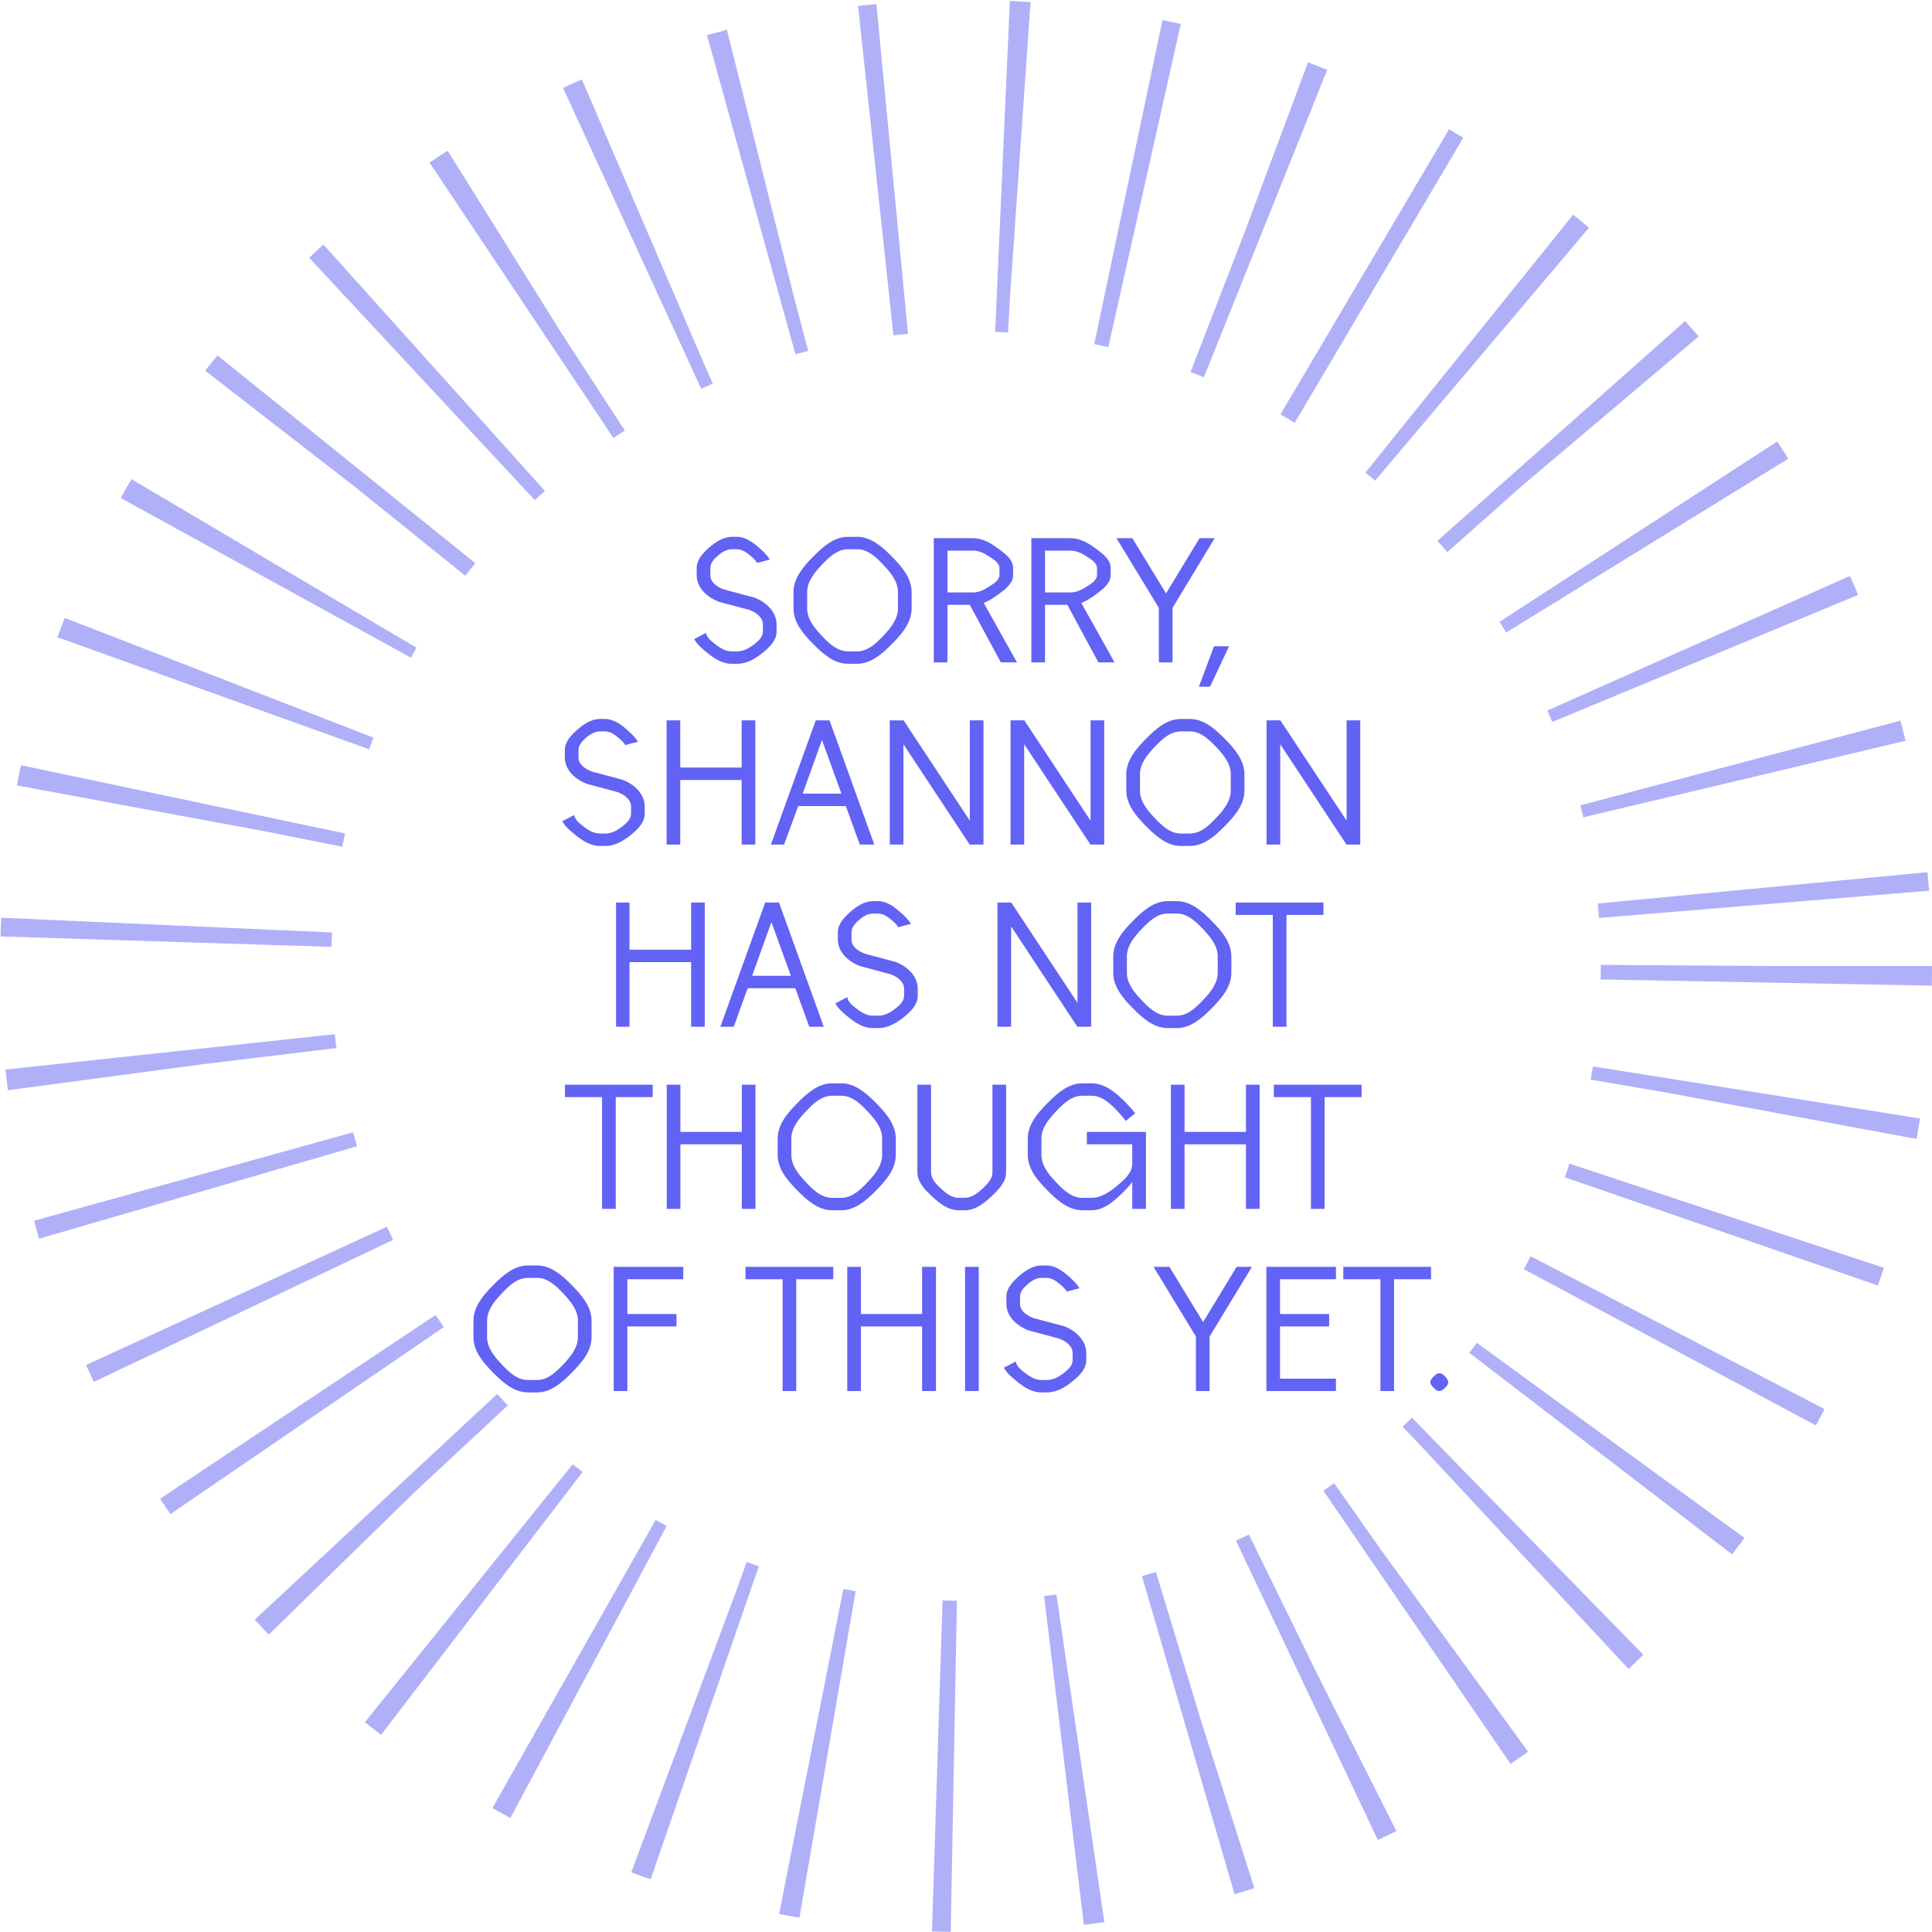
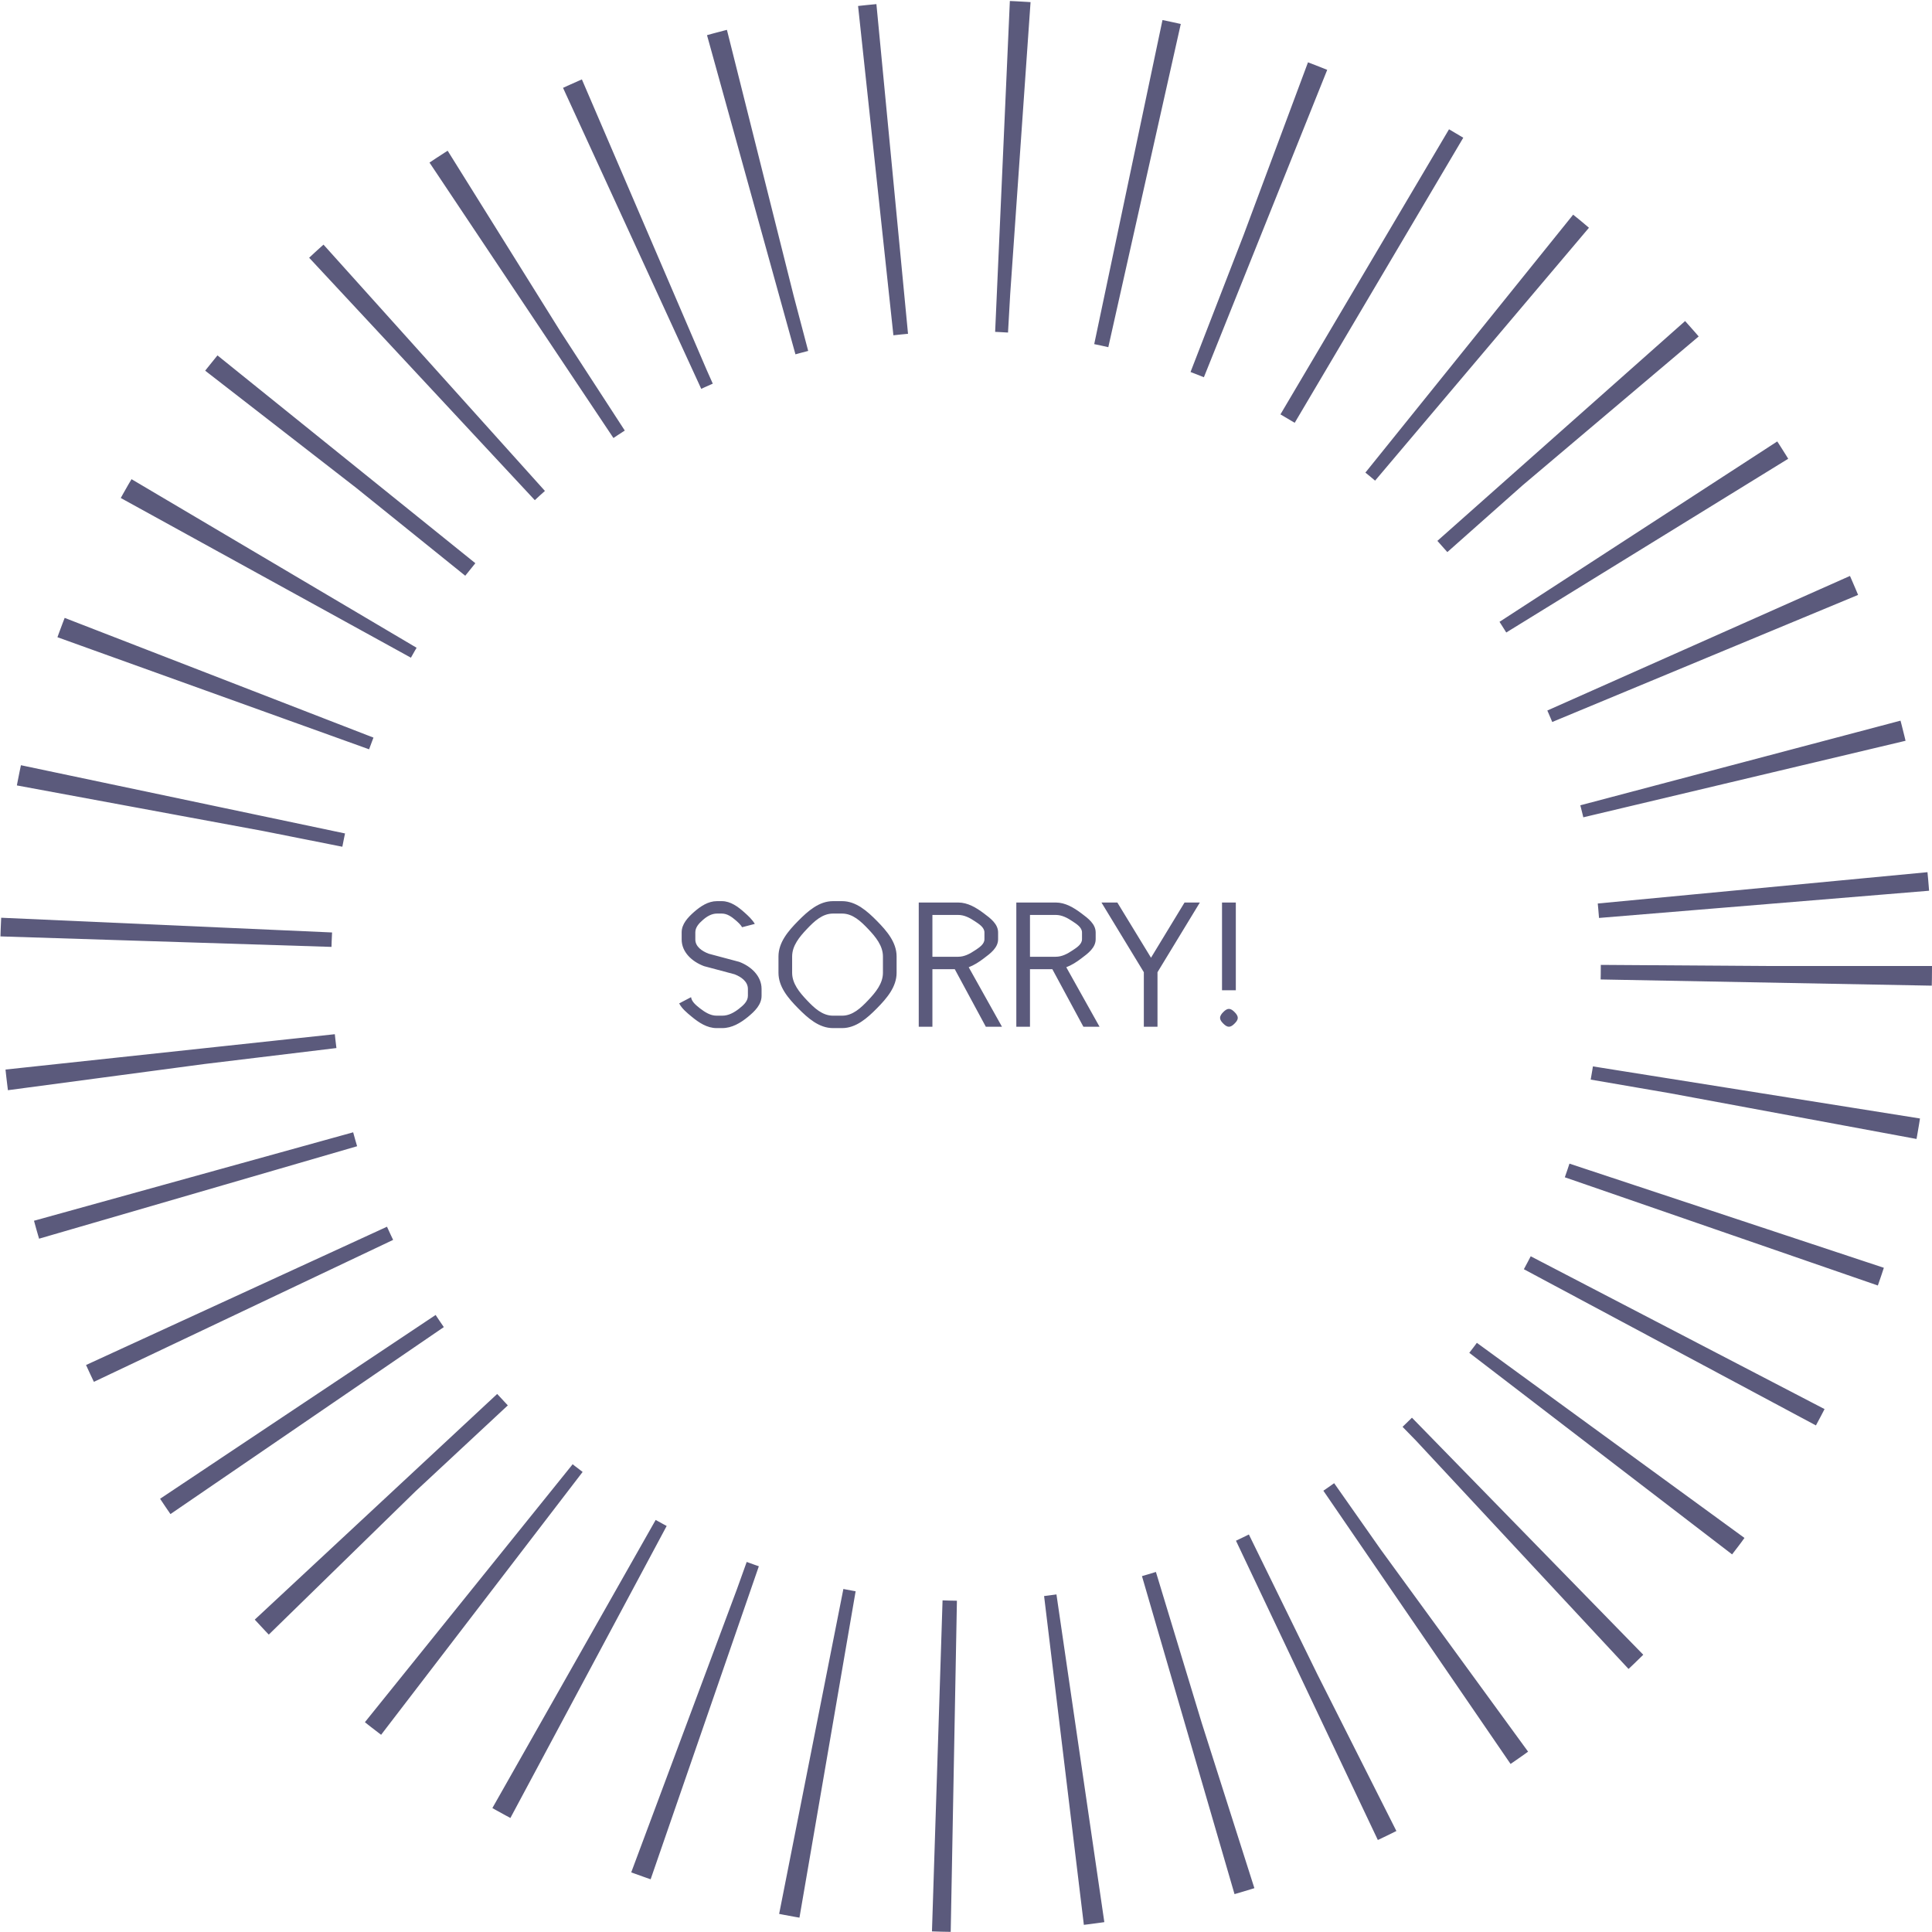
<svg xmlns="http://www.w3.org/2000/svg" width="350" height="350" viewBox="0 0 350 350" fill="none">
-   <circle cx="175" cy="175" r="145" stroke="#6262F4" stroke-opacity="0.5" stroke-width="60" stroke-dasharray="3 20" />
-   <path d="M125.762 115.775C126.237 116.7 127.137 117.45 127.987 118.15C129.312 119.25 130.812 120.25 132.537 120.25H133.562C135.312 120.25 136.862 119.325 138.212 118.225C139.462 117.2 140.687 116 140.687 114.4V113.15C140.687 110.85 138.837 109.075 136.637 108.25L131.112 106.775C129.862 106.3 128.687 105.475 128.687 104.2V102.9C128.687 102 129.337 101.275 130.037 100.675C130.762 100.025 131.637 99.5 132.612 99.5H133.487C134.462 99.5 135.287 100.1 136.012 100.725C136.437 101.1 136.887 101.5 137.162 101.975L139.462 101.375C139.012 100.6 138.287 99.925 137.587 99.3C136.412 98.25 135.062 97.25 133.487 97.25H132.612C131.012 97.25 129.637 98.175 128.437 99.225C127.312 100.225 126.212 101.4 126.212 102.9V104.2C126.212 106.475 128.062 108.2 130.262 109.025L135.787 110.5C137.037 110.975 138.212 111.85 138.212 113.15V114.4C138.212 115.4 137.387 116.125 136.587 116.75C135.687 117.45 134.687 118 133.562 118H132.537C131.437 118 130.437 117.375 129.562 116.7C128.837 116.125 128.037 115.5 127.912 114.65L125.762 115.775ZM155.275 99.5C157.2 99.5 158.675 100.9 160 102.3C161.35 103.725 162.675 105.325 162.675 107.275V110.225C162.675 112.175 161.35 113.775 160 115.2C158.675 116.6 157.2 118 155.275 118H153.625C151.7 118 150.225 116.6 148.9 115.2C147.55 113.775 146.225 112.175 146.225 110.225V107.275C146.225 105.325 147.55 103.725 148.9 102.3C150.225 100.9 151.7 99.5 153.625 99.5H155.275ZM155.275 97.25H153.625C151.1 97.25 149.075 99.05 147.3 100.85C145.5 102.675 143.75 104.725 143.75 107.275V110.225C143.75 112.775 145.5 114.825 147.3 116.65C149.075 118.45 151.1 120.25 153.625 120.25H155.275C157.8 120.25 159.825 118.45 161.6 116.65C163.4 114.825 165.15 112.775 165.15 110.225V107.275C165.15 104.725 163.4 102.675 161.6 100.85C159.825 99.05 157.8 97.25 155.275 97.25ZM169.162 120H171.637V109.575H175.687L181.312 120H184.237L178.212 109.225C179.187 108.85 180.047 108.275 180.937 107.625C182.187 106.7 183.537 105.675 183.537 104.15V102.925C183.537 101.4 182.187 100.375 180.937 99.45C179.562 98.425 178.037 97.5 176.312 97.5H169.162V120ZM171.637 99.75H176.312C177.412 99.75 178.412 100.275 179.337 100.9C180.137 101.425 181.062 102.025 181.062 102.925V104.15C181.062 105.05 180.137 105.65 179.337 106.175C178.412 106.8 177.412 107.325 176.312 107.325H171.637V99.75ZM186.838 120H189.313V109.575H193.363L198.988 120H201.913L195.888 109.225C196.863 108.85 197.763 108.275 198.613 107.625C199.863 106.7 201.213 105.675 201.213 104.15V102.925C201.213 101.4 199.863 100.375 198.613 99.45C197.238 98.425 195.713 97.5 193.988 97.5H186.838V120ZM189.313 99.75H193.988C195.048 99.75 196.048 100.275 197.013 100.9C197.813 101.425 198.738 102.025 198.738 102.925V104.15C198.738 105.05 197.813 105.65 197.013 106.175C196.048 106.8 195.048 107.325 193.988 107.325H189.313V99.75ZM202.263 97.5L209.938 110.125V120H212.413V110.125L220.048 97.5H217.313L211.238 107.5L205.138 97.5H202.263ZM219.936 117.075L217.186 124.4H219.211L222.661 117.075H219.936ZM101.873 148.775C102.348 149.7 103.248 150.45 104.098 151.15C105.423 152.25 106.923 153.25 108.648 153.25H109.673C111.423 153.25 112.973 152.325 114.323 151.225C115.573 150.2 116.798 149 116.798 147.4V146.15C116.798 143.85 114.948 142.075 112.748 141.25L107.223 139.775C105.973 139.3 104.798 138.475 104.798 137.2V135.9C104.798 135 105.448 134.275 106.148 133.675C106.873 133.025 107.748 132.5 108.723 132.5H109.598C110.573 132.5 111.398 133.1 112.123 133.725C112.548 134.1 112.998 134.5 113.273 134.975L115.573 134.375C115.123 133.6 114.398 132.925 113.698 132.3C112.523 131.25 111.173 130.25 109.598 130.25H108.723C107.123 130.25 105.748 131.175 104.548 132.225C103.423 133.225 102.323 134.4 102.323 135.9V137.2C102.323 139.475 104.173 141.2 106.373 142.025L111.898 143.5C113.148 143.975 114.323 144.85 114.323 146.15V147.4C114.323 148.4 113.498 149.125 112.698 149.75C111.798 150.45 110.798 151 109.673 151H108.648C107.548 151 106.548 150.375 105.673 149.7C104.948 149.125 104.148 148.5 104.023 147.65L101.873 148.775ZM120.761 153H123.236V141.3H134.361V153H136.836V130.5H134.361V139.05H123.236V130.5H120.761V153ZM139.657 153H142.042L144.607 146.025H153.232L155.757 153H158.382L150.282 130.5H147.782L139.657 153ZM152.432 143.775H145.407L148.907 134.05L152.432 143.775ZM161.191 153H163.666V134.825L175.666 153H178.166V130.5H175.691V148.675L163.691 130.5H161.191V153ZM183.066 153H185.541V134.825L197.541 153H200.041V130.5H197.566V148.675L185.566 130.5H183.066V153ZM215.566 132.5C217.491 132.5 218.966 133.9 220.291 135.3C221.641 136.725 222.966 138.325 222.966 140.275V143.225C222.966 145.175 221.641 146.775 220.291 148.2C218.966 149.6 217.491 151 215.566 151H213.916C211.991 151 210.516 149.6 209.191 148.2C207.841 146.775 206.516 145.175 206.516 143.225V140.275C206.516 138.325 207.841 136.725 209.191 135.3C210.516 133.9 211.991 132.5 213.916 132.5H215.566ZM215.566 130.25H213.916C211.391 130.25 209.366 132.05 207.591 133.85C205.791 135.675 204.041 137.725 204.041 140.275V143.225C204.041 145.775 205.791 147.825 207.591 149.65C209.366 151.45 211.391 153.25 213.916 153.25H215.566C218.091 153.25 220.116 151.45 221.891 149.65C223.691 147.825 225.441 145.775 225.441 143.225V140.275C225.441 137.725 223.691 135.675 221.891 133.85C220.116 132.05 218.091 130.25 215.566 130.25ZM229.452 153H231.927V134.825L243.927 153H246.427V130.5H243.952V148.675L231.952 130.5H229.452V153ZM111.606 186H114.041V174.3H125.206V186H127.681V163.5H125.206V172.05H114.041V163.5H111.606V186ZM130.502 186H132.927L135.452 179.025H144.077L146.602 186H149.227L141.127 163.5H138.627L130.502 186ZM143.277 176.775H136.252L139.752 167.05L143.277 176.775ZM151.335 181.775C151.81 182.7 152.71 183.45 153.56 184.15C154.885 185.25 156.385 186.25 158.11 186.25H159.135C160.885 186.25 162.435 185.325 163.785 184.225C165.035 183.2 166.26 182 166.26 180.4V179.15C166.26 176.85 164.41 175.075 162.21 174.25L156.685 172.775C155.435 172.3 154.26 171.475 154.26 170.2V168.9C154.26 168 154.91 167.275 155.61 166.675C156.335 166.025 157.21 165.5 158.185 165.5H159.06C160.035 165.5 160.86 166.1 161.585 166.725C162.01 167.1 162.46 167.5 162.735 167.975L165.035 167.375C164.585 166.6 163.86 165.925 163.16 165.3C161.985 164.25 160.635 163.25 159.06 163.25H158.185C156.585 163.25 155.21 164.175 154.01 165.225C152.885 166.225 151.785 167.4 151.785 168.9V170.2C151.785 172.475 153.635 174.2 155.835 175.025L161.36 176.5C162.61 176.975 163.785 177.85 163.785 179.15V180.4C163.785 181.4 162.96 182.125 162.16 182.75C161.26 183.45 160.26 184 159.135 184H158.11C157.01 184 156.01 183.375 155.135 182.7C154.41 182.125 153.61 181.5 153.485 180.65L151.335 181.775ZM180.698 186H183.173V167.825L195.173 186H197.673V163.5H195.198V181.675L183.198 163.5H180.698V186ZM213.198 165.5C215.123 165.5 216.598 166.9 217.923 168.3C219.273 169.725 220.598 171.325 220.598 173.275V176.225C220.598 178.175 219.273 179.775 217.923 181.2C216.598 182.6 215.123 184 213.198 184H211.548C209.623 184 208.148 182.6 206.823 181.2C205.473 179.775 204.148 178.175 204.148 176.225V173.275C204.148 171.325 205.473 169.725 206.823 168.3C208.148 166.9 209.623 165.5 211.548 165.5H213.198ZM213.198 163.25H211.548C209.023 163.25 206.998 165.05 205.223 166.85C203.423 168.675 201.673 170.725 201.673 173.275V176.225C201.673 178.775 203.423 180.825 205.223 182.65C206.998 184.45 209.023 186.25 211.548 186.25H213.198C215.723 186.25 217.748 184.45 219.523 182.65C221.323 180.825 223.073 178.775 223.073 176.225V173.275C223.073 170.725 221.323 168.675 219.523 166.85C217.748 165.05 215.723 163.25 213.198 163.25ZM223.855 165.75H230.58V186H233.055V165.75H239.755V163.5H223.855V165.75ZM102.347 198.75H109.072V219H111.547V198.75H118.247V196.5H102.347V198.75ZM120.785 219H123.26V207.3H134.385V219H136.86V196.5H134.385V205.05H123.26V196.5H120.785V219ZM152.407 198.5C154.332 198.5 155.807 199.9 157.132 201.3C158.482 202.725 159.807 204.325 159.807 206.275V209.225C159.807 211.175 158.482 212.775 157.132 214.2C155.807 215.6 154.332 217 152.407 217H150.757C148.832 217 147.357 215.6 146.032 214.2C144.682 212.775 143.357 211.175 143.357 209.225V206.275C143.357 204.325 144.682 202.725 146.032 201.3C147.357 199.9 148.832 198.5 150.757 198.5H152.407ZM152.407 196.25H150.757C148.232 196.25 146.207 198.05 144.432 199.85C142.632 201.675 140.882 203.725 140.882 206.275V209.225C140.882 211.775 142.632 213.825 144.432 215.65C146.207 217.45 148.232 219.25 150.757 219.25H152.407C154.932 219.25 156.957 217.45 158.732 215.65C160.532 213.825 162.282 211.775 162.282 209.225V206.275C162.282 203.725 160.532 201.675 158.732 199.85C156.957 198.05 154.932 196.25 152.407 196.25ZM182.268 196.5H179.793V212.35C179.793 213.55 178.893 214.5 177.993 215.325C177.068 216.175 176.043 217 174.793 217H173.668C172.418 217 171.393 216.175 170.468 215.325C169.568 214.5 168.668 213.55 168.668 212.35V196.5H166.193V212.35C166.193 214.15 167.568 215.55 168.893 216.775C170.268 218.05 171.793 219.25 173.668 219.25H174.793C176.668 219.25 178.193 218.05 179.568 216.775C180.893 215.55 182.268 214.15 182.268 212.35V196.5ZM207.594 219V205.05H196.894V207.3H205.119V210.775C205.119 212.45 203.744 213.675 202.444 214.75C201.069 215.9 199.519 217 197.719 217H196.069C194.144 217 192.669 215.6 191.344 214.2C189.994 212.775 188.669 211.175 188.669 209.225V206.275C188.669 204.325 189.994 202.725 191.344 201.3C192.669 199.9 194.144 198.5 196.069 198.5H197.719C199.644 198.5 201.119 199.9 202.444 201.3C202.969 201.85 203.494 202.45 203.944 203.075L205.669 201.675C205.169 201.05 204.619 200.425 204.044 199.85C202.269 198.05 200.244 196.25 197.719 196.25H196.069C193.544 196.25 191.519 198.05 189.744 199.85C187.944 201.675 186.194 203.725 186.194 206.275V209.225C186.194 211.775 187.944 213.825 189.744 215.65C191.519 217.45 193.544 219.25 196.069 219.25H197.719C199.919 219.25 201.669 217.725 203.244 216.2C203.919 215.55 204.569 214.875 205.119 214.125V219H207.594ZM212.118 219H214.593V207.3H225.718V219H228.193V196.5H225.718V205.05H214.593V196.5H212.118V219ZM230.765 198.75H237.49V219H239.965V198.75H246.665V196.5H230.765V198.75ZM97.292 231.5C99.217 231.5 100.692 232.9 102.017 234.3C103.367 235.725 104.692 237.325 104.692 239.275V242.225C104.692 244.175 103.367 245.775 102.017 247.2C100.692 248.6 99.217 250 97.292 250H95.642C93.717 250 92.242 248.6 90.917 247.2C89.567 245.775 88.242 244.175 88.242 242.225V239.275C88.242 237.325 89.567 235.725 90.917 234.3C92.242 232.9 93.717 231.5 95.642 231.5H97.292ZM97.292 229.25H95.642C93.117 229.25 91.092 231.05 89.317 232.85C87.517 234.675 85.767 236.725 85.767 239.275V242.225C85.767 244.775 87.517 246.825 89.317 248.65C91.092 250.45 93.117 252.25 95.642 252.25H97.292C99.817 252.25 101.842 250.45 103.617 248.65C105.417 246.825 107.167 244.775 107.167 242.225V239.275C107.167 236.725 105.417 234.675 103.617 232.85C101.842 231.05 99.817 229.25 97.292 229.25ZM111.179 252H113.654V240.3H122.554V238.05H113.654V231.75H123.779V229.5H111.179V252ZM135.049 231.75H141.774V252H144.249V231.75H150.949V229.5H135.049V231.75ZM153.488 252H155.963V240.3H167.048V252H169.563V229.5H167.048V238.05H155.963V229.5H153.488V252ZM174.834 252H177.309V229.5H174.834V252ZM181.865 247.775C182.34 248.7 183.24 249.45 184.09 250.15C185.415 251.25 186.915 252.25 188.64 252.25H189.665C191.415 252.25 192.965 251.325 194.315 250.225C195.565 249.2 196.79 248 196.79 246.4V245.15C196.79 242.85 194.94 241.075 192.74 240.25L187.215 238.775C185.965 238.3 184.79 237.475 184.79 236.2V234.9C184.79 234 185.44 233.275 186.14 232.675C186.865 232.025 187.74 231.5 188.715 231.5H189.59C190.565 231.5 191.39 232.1 192.115 232.725C192.54 233.1 192.99 233.5 193.265 233.975L195.565 233.375C195.115 232.6 194.39 231.925 193.69 231.3C192.515 230.25 191.165 229.25 189.59 229.25H188.715C187.115 229.25 185.74 230.175 184.54 231.225C183.415 232.225 182.315 233.4 182.315 234.9V236.2C182.315 238.475 184.165 240.2 186.365 241.025L191.89 242.5C193.14 242.975 194.315 243.85 194.315 245.15V246.4C194.315 247.4 193.49 248.125 192.69 248.75C191.79 249.45 190.79 250 189.665 250H188.64C187.54 250 186.54 249.375 185.665 248.7C184.94 248.125 184.14 247.5 184.015 246.65L181.865 247.775ZM208.977 229.5L216.652 242.125V252H219.127V242.125L226.802 229.5H224.027L217.952 239.5L211.852 229.5H208.977ZM229.416 252H242.016V249.75H231.891V240.3H240.791V238.05H231.891V231.75H242.016V229.5H229.416V252ZM243.35 231.75H250.075V252H252.55V231.75H259.25V229.5H243.35V231.75ZM260.752 248.775C260.352 248.775 260.027 249.05 259.727 249.35C259.427 249.65 259.127 250 259.127 250.4C259.127 250.8 259.427 251.125 259.727 251.425C260.027 251.725 260.352 252 260.752 252C261.152 252 261.477 251.725 261.777 251.425C262.077 251.125 262.352 250.8 262.352 250.4C262.352 250 262.077 249.65 261.777 249.35C261.477 249.05 261.152 248.775 260.752 248.775Z" fill="#6262F4" />
+   <circle cx="175" cy="175" r="145" stroke="#5B5A7C" stroke-width="60" stroke-dasharray="3 20" />
+   <path d="M123.04 181.775C123.515 182.7 124.415 183.45 125.265 184.15C126.59 185.25 128.09 186.25 129.815 186.25H130.84C132.59 186.25 134.14 185.325 135.49 184.225C136.74 183.2 137.965 182 137.965 180.4V179.15C137.965 176.85 136.115 175.075 133.915 174.25L128.39 172.775C127.14 172.3 125.965 171.475 125.965 170.2V168.9C125.965 168 126.615 167.275 127.315 166.675C128.04 166.025 128.915 165.5 129.89 165.5H130.765C131.74 165.5 132.565 166.1 133.29 166.725C133.715 167.1 134.165 167.5 134.44 167.975L136.74 167.375C136.29 166.6 135.565 165.925 134.865 165.3C133.69 164.25 132.34 163.25 130.765 163.25H129.89C128.29 163.25 126.915 164.175 125.715 165.225C124.59 166.225 123.49 167.4 123.49 168.9V170.2C123.49 172.475 125.34 174.2 127.54 175.025L133.065 176.5C134.315 176.975 135.49 177.85 135.49 179.15V180.4C135.49 181.4 134.665 182.125 133.865 182.75C132.965 183.45 131.965 184 130.84 184H129.815C128.715 184 127.715 183.375 126.84 182.7C126.115 182.125 125.315 181.5 125.19 180.65L123.04 181.775ZM152.553 165.5C154.478 165.5 155.953 166.9 157.278 168.3C158.628 169.725 159.953 171.325 159.953 173.275V176.225C159.953 178.175 158.628 179.775 157.278 181.2C155.953 182.6 154.478 184 152.553 184H150.903C148.978 184 147.503 182.6 146.178 181.2C144.828 179.775 143.503 178.175 143.503 176.225V173.275C143.503 171.325 144.828 169.725 146.178 168.3C147.503 166.9 148.978 165.5 150.903 165.5H152.553ZM152.553 163.25H150.903C148.378 163.25 146.353 165.05 144.578 166.85C142.778 168.675 141.028 170.725 141.028 173.275V176.225C141.028 178.775 142.778 180.825 144.578 182.65C146.353 184.45 148.378 186.25 150.903 186.25H152.553C155.078 186.25 157.103 184.45 158.878 182.65C160.678 180.825 162.428 178.775 162.428 176.225V173.275C162.428 170.725 160.678 168.675 158.878 166.85C157.103 165.05 155.078 163.25 152.553 163.25ZM166.44 186H168.915V175.575H172.965L178.59 186H181.515L175.49 175.225C176.465 174.85 177.365 174.275 178.215 173.625C179.465 172.7 180.815 171.675 180.815 170.15V168.925C180.815 167.4 179.465 166.375 178.215 165.45C176.84 164.425 175.315 163.5 173.59 163.5H166.44V186ZM168.915 165.75H173.59C174.69 165.75 175.69 166.275 176.615 166.9C177.415 167.425 178.34 168.025 178.34 168.925V170.15C178.34 171.05 177.415 171.65 176.615 172.175C175.69 172.8 174.69 173.325 173.59 173.325H168.915V165.75ZM184.116 186H186.591V175.575H190.641L196.266 186H199.191L193.166 175.225C194.141 174.85 195.041 174.275 195.891 173.625C197.141 172.7 198.491 171.675 198.491 170.15V168.925C198.491 167.4 197.141 166.375 195.891 165.45C194.516 164.425 192.991 163.5 191.266 163.5H184.116V186ZM186.591 165.75H191.266C192.366 165.75 193.366 166.275 194.291 166.9C195.091 167.425 196.016 168.025 196.016 168.925V170.15C196.016 171.05 195.091 171.65 194.291 172.175C193.366 172.8 192.366 173.325 191.266 173.325H186.591V165.75ZM199.541 163.5L207.216 176.125V186H209.691V176.125L217.366 163.5H214.591L208.516 173.5L202.416 163.5H199.541ZM221.38 179.4H223.88V163.5H221.38V179.4ZM222.63 182.775C222.23 182.775 221.905 183.05 221.605 183.35C221.305 183.65 221.03 184 221.03 184.4C221.03 184.8 221.305 185.125 221.605 185.425C221.905 185.725 222.23 186 222.63 186C223.03 186 223.355 185.725 223.655 185.425C223.955 185.125 224.23 184.8 224.23 184.4C224.23 184 223.955 183.65 223.655 183.35C223.355 183.05 223.03 182.775 222.63 182.775Z" fill="#5B5A7C" />
</svg>
